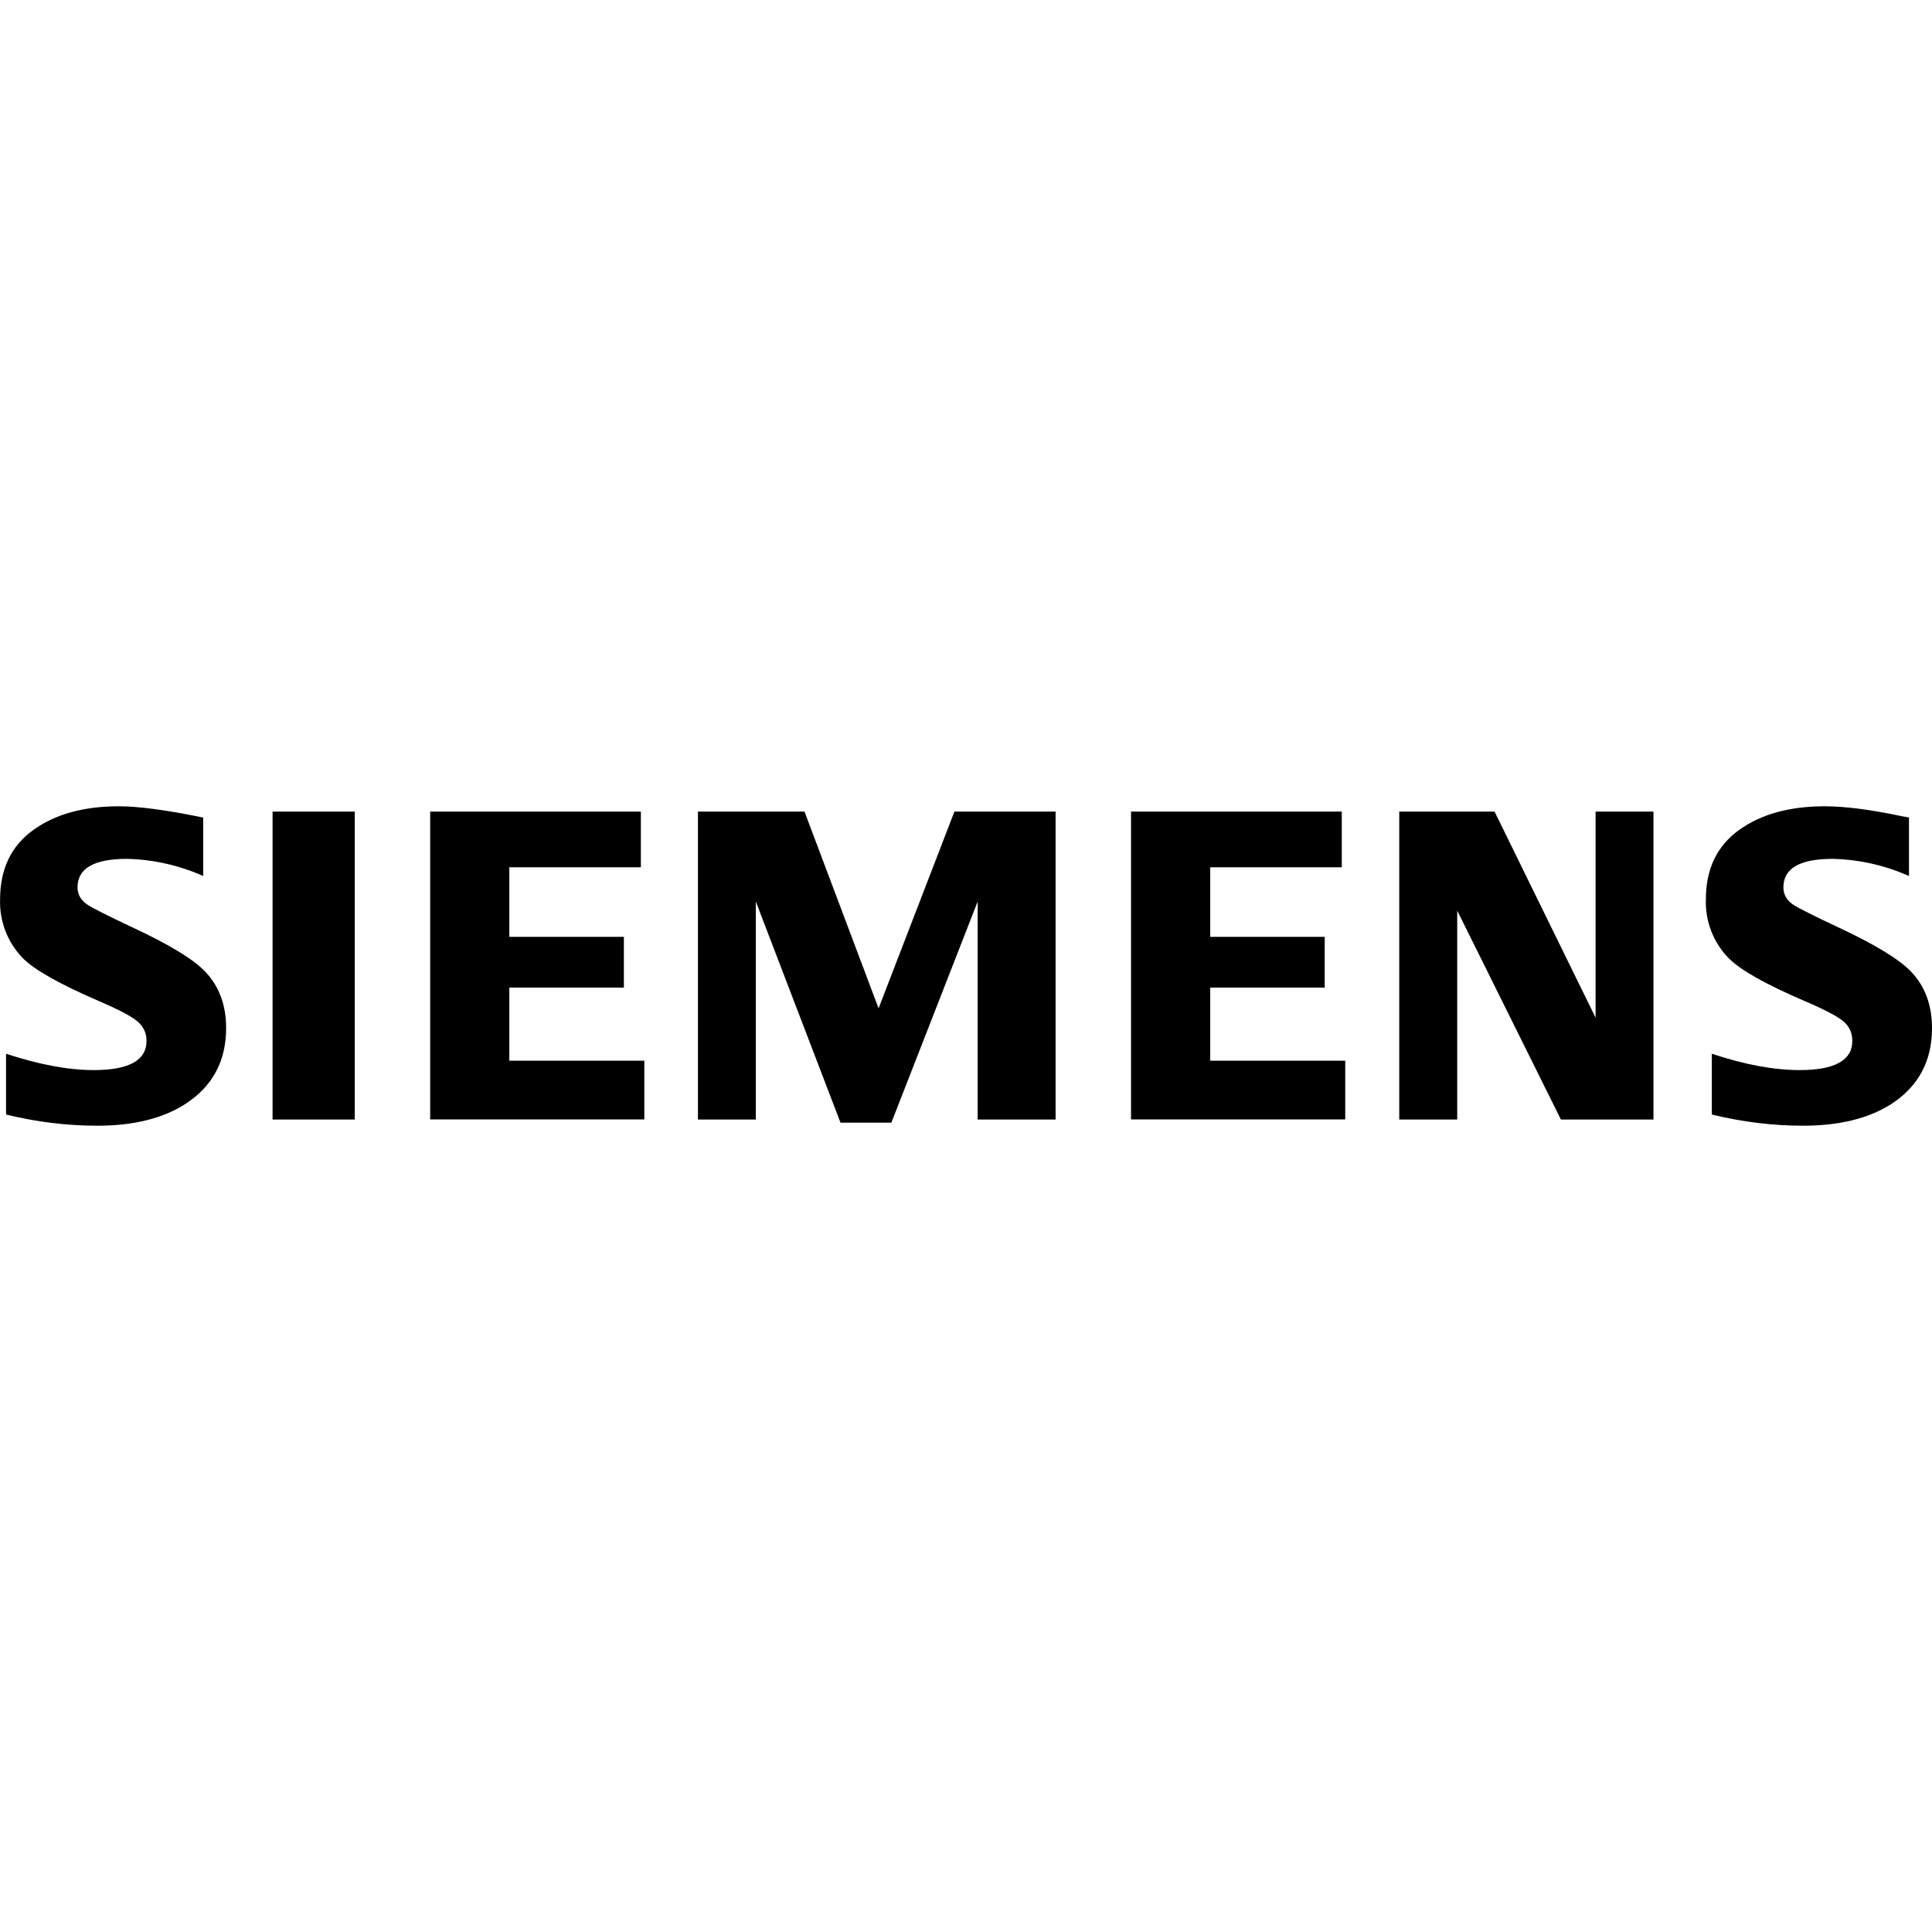
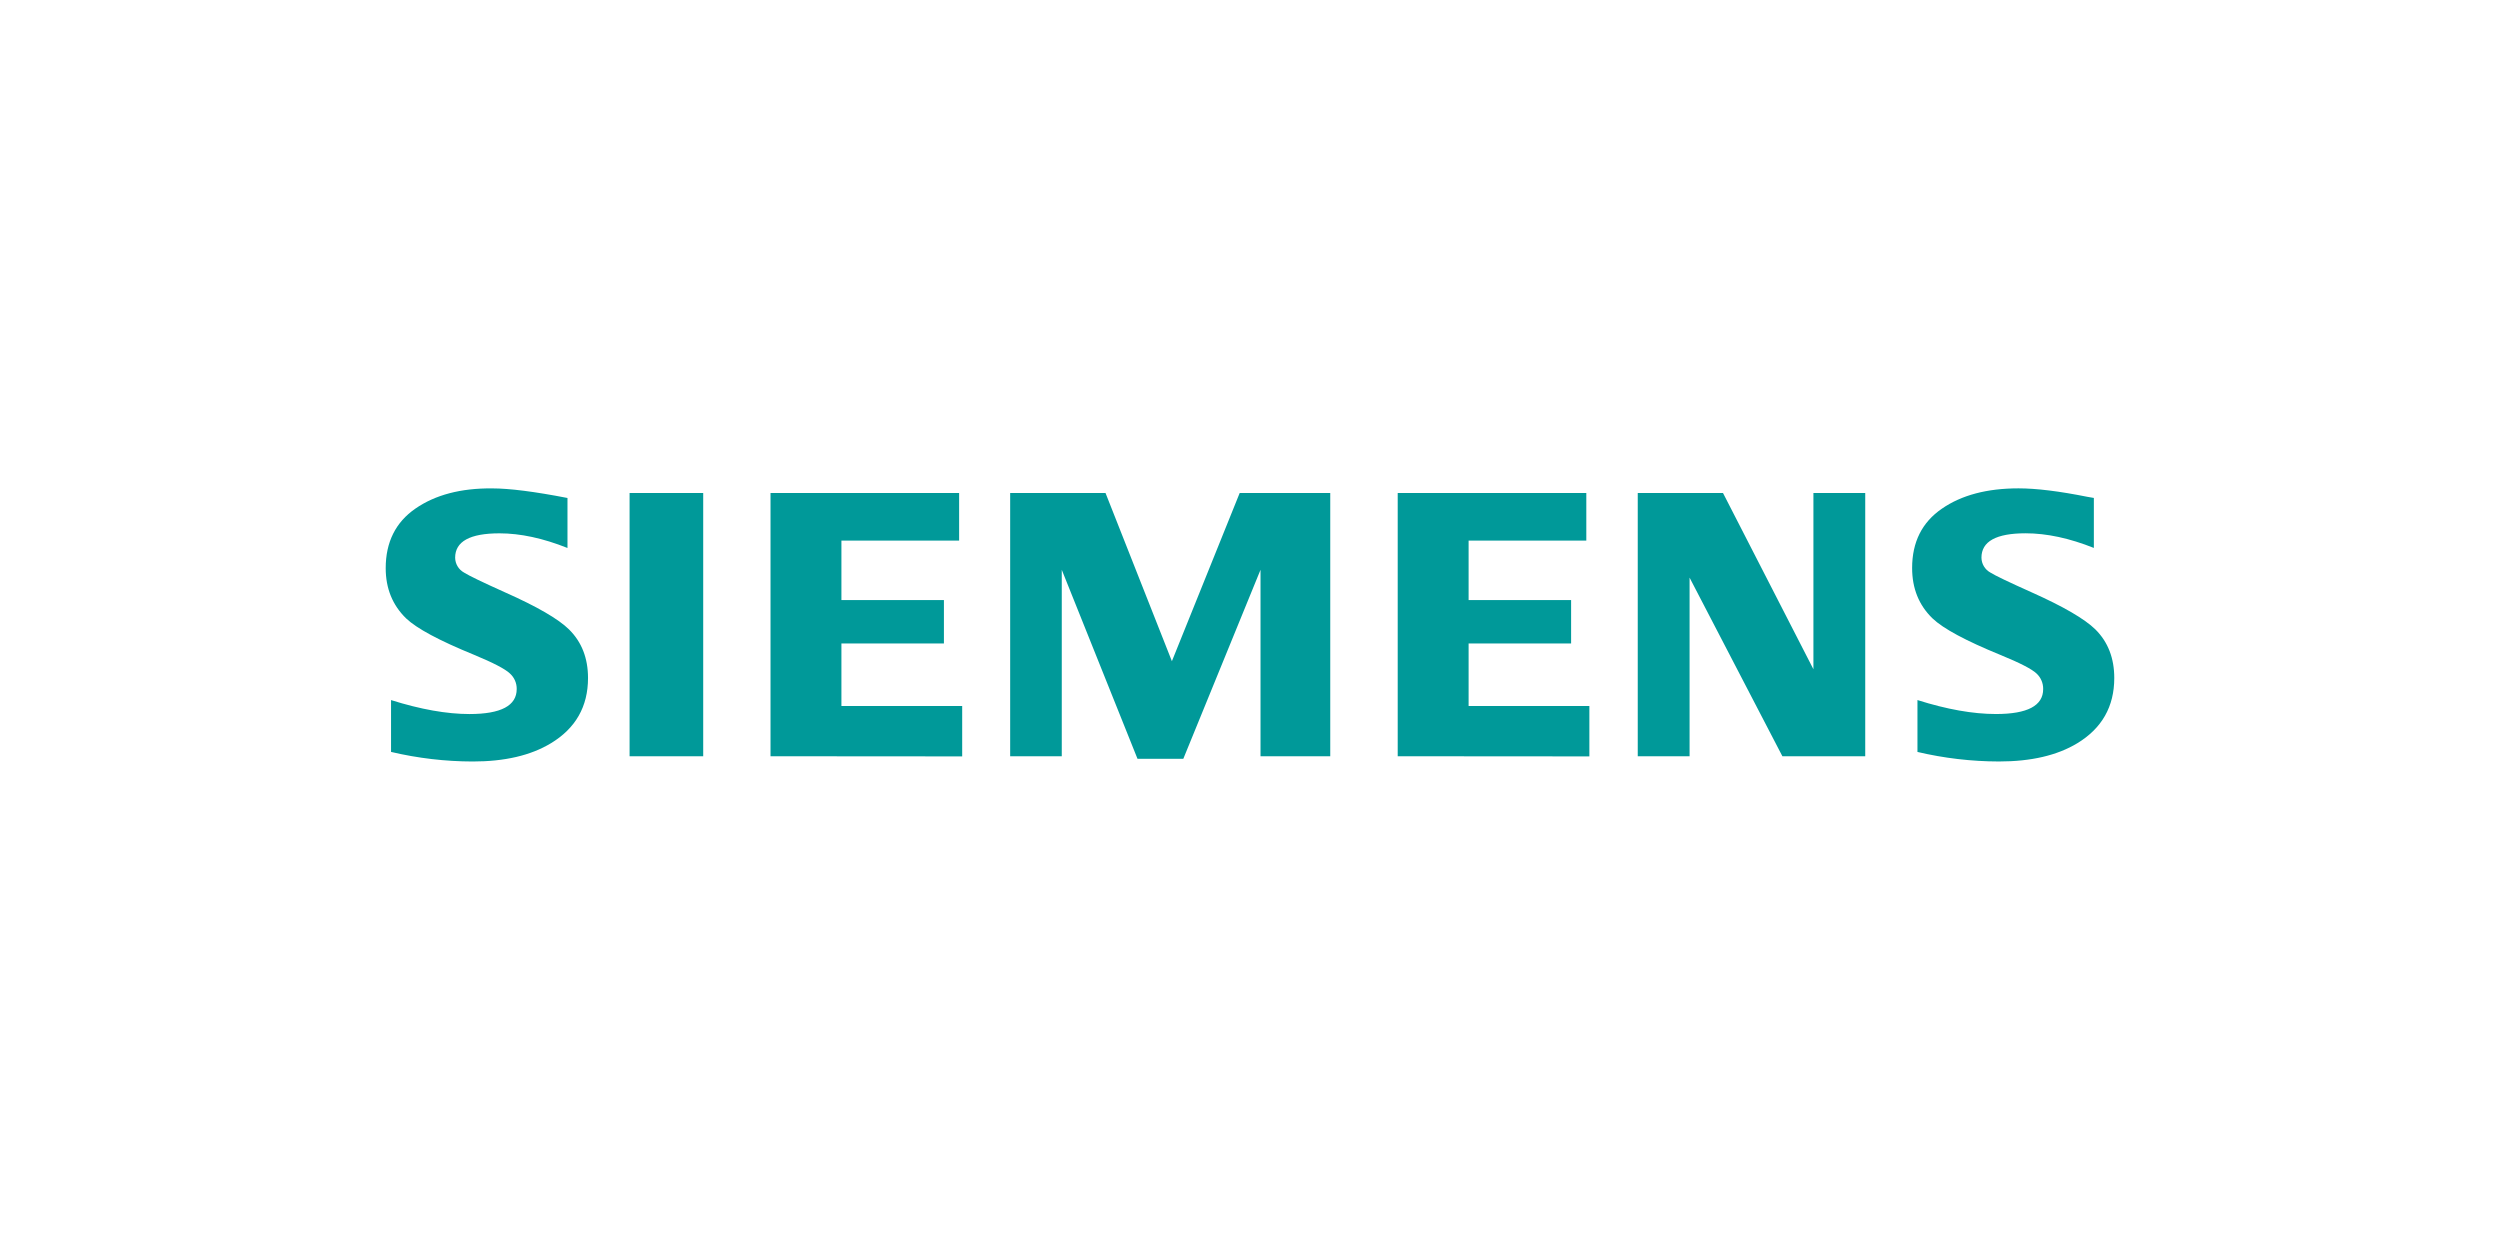
- <svg xmlns="http://www.w3.org/2000/svg" role="img" viewBox="0 0 24 24">
-   <path d="M1.478 10.016c.24 0 .59.046 1.046.14v.726a2.465 2.465 0 0 0-.946-.213c-.41 0-.615.118-.615.354 0 .088.041.16.124.216.069.045.258.14.568.286.446.208.743.388.89.541.176.182.264.417.264.705 0 .415-.172.73-.516.949-.279.176-.64.264-1.085.264-.375 0-.753-.046-1.133-.139v-.755c.41.135.774.203 1.09.203.437 0 .655-.121.655-.362a.302.302 0 0 0-.095-.227c-.065-.065-.232-.155-.5-.27-.481-.208-.795-.384-.94-.53a.999.999 0 0 1-.284-.73c0-.377.137-.666.413-.864.272-.196.626-.294 1.064-.294zm21.19 0c.246 0 .565.04.956.123l.09.016v.727a2.471 2.471 0 0 0-.948-.213c-.409 0-.612.118-.612.354 0 .088.04.16.123.216.066.043.256.139.57.286.443.208.74.388.889.541.176.182.264.417.264.705 0 .415-.172.73-.514.949-.28.176-.643.264-1.087.264-.376 0-.754-.046-1.134-.139v-.755c.407.135.77.203 1.09.203.437 0 .655-.121.655-.362 0-.09-.03-.166-.092-.227-.066-.065-.233-.155-.503-.27-.48-.206-.793-.382-.94-.53a.997.997 0 0 1-.284-.732c0-.376.137-.664.413-.862.272-.196.627-.294 1.064-.294zm-12.674.066l.92 2.444.942-2.444h1.257v3.825h-.968v-2.708l-1.072 2.747h-.632l-1.052-2.747v2.708H8.67v-3.825zm-5.587 0v3.825H3.386v-3.825zm3.554 0v.692H6.327v.864H7.75v.63H6.327v.908h1.677v.73h-2.66v-3.824zm8.707 0v.692h-1.634v.864h1.422v.63h-1.422v.908h1.677v.73H14.05v-3.824zm1.898 0l1.255 2.56v-2.56h.719v3.825h-1.15l-1.288-2.595v2.595h-.72v-3.825z" />
+ <svg xmlns="http://www.w3.org/2000/svg" width="120" height="60">
+   <path d="M18.77 36.097v-2.493q2.13.67 3.77.67 2.262-.002 2.262-1.2c.005-.286-.116-.56-.33-.75q-.335-.32-1.726-.897-2.495-1.02-3.252-1.744-.98-.954-.98-2.41 0-1.875 1.428-2.862 1.428-.987 3.68-.968 1.25 0 3.617.46v2.4q-1.76-.703-3.266-.703-2.126 0-2.126 1.17c.003.298.167.57.428.714q.352.223 1.96.946 2.313 1.027 3.08 1.785.91.9.91 2.33 0 2.056-1.785 3.133-1.45.876-3.75.874a17.21 17.21 0 0 1-3.919-.46zm11.45-12.433h3.534V36.3H30.22zM36.985 36.3V23.664h9.053v2.286h-5.65v2.853h4.92v2.084h-4.92v3h5.797v2.42zm11.503 0V23.664h4.577l3.186 8.074 3.254-8.074h4.347V36.3h-3.347v-8.95l-3.706 9.072H54.6l-3.635-9.072v8.95zm18.602 0V23.664h9.053v2.286h-5.65v2.853h4.92v2.084h-4.92v3h5.797v2.42zm11.522 0V23.664h4.092l4.34 8.46v-8.46h2.487V36.3h-3.976L81.1 27.727V36.3zm13.426-.204v-2.493q2.113.67 3.77.67 2.264 0 2.264-1.196c.005-.284-.11-.557-.32-.75q-.34-.322-1.738-.893-2.487-1.017-3.252-1.75-.98-.947-.98-2.42 0-1.866 1.428-2.847 1.41-.976 3.68-.976 1.275 0 3.303.406l.312.054v2.4q-1.76-.703-3.278-.703-2.118 0-2.117 1.17c.003.298.166.57.427.714q.34.215 1.973.946 2.298 1.027 3.07 1.786.905.9.905 2.33 0 2.056-1.777 3.133-1.45.876-3.76.874c-1.32-.002-2.635-.157-3.92-.46z" fill="#099" />
</svg>
